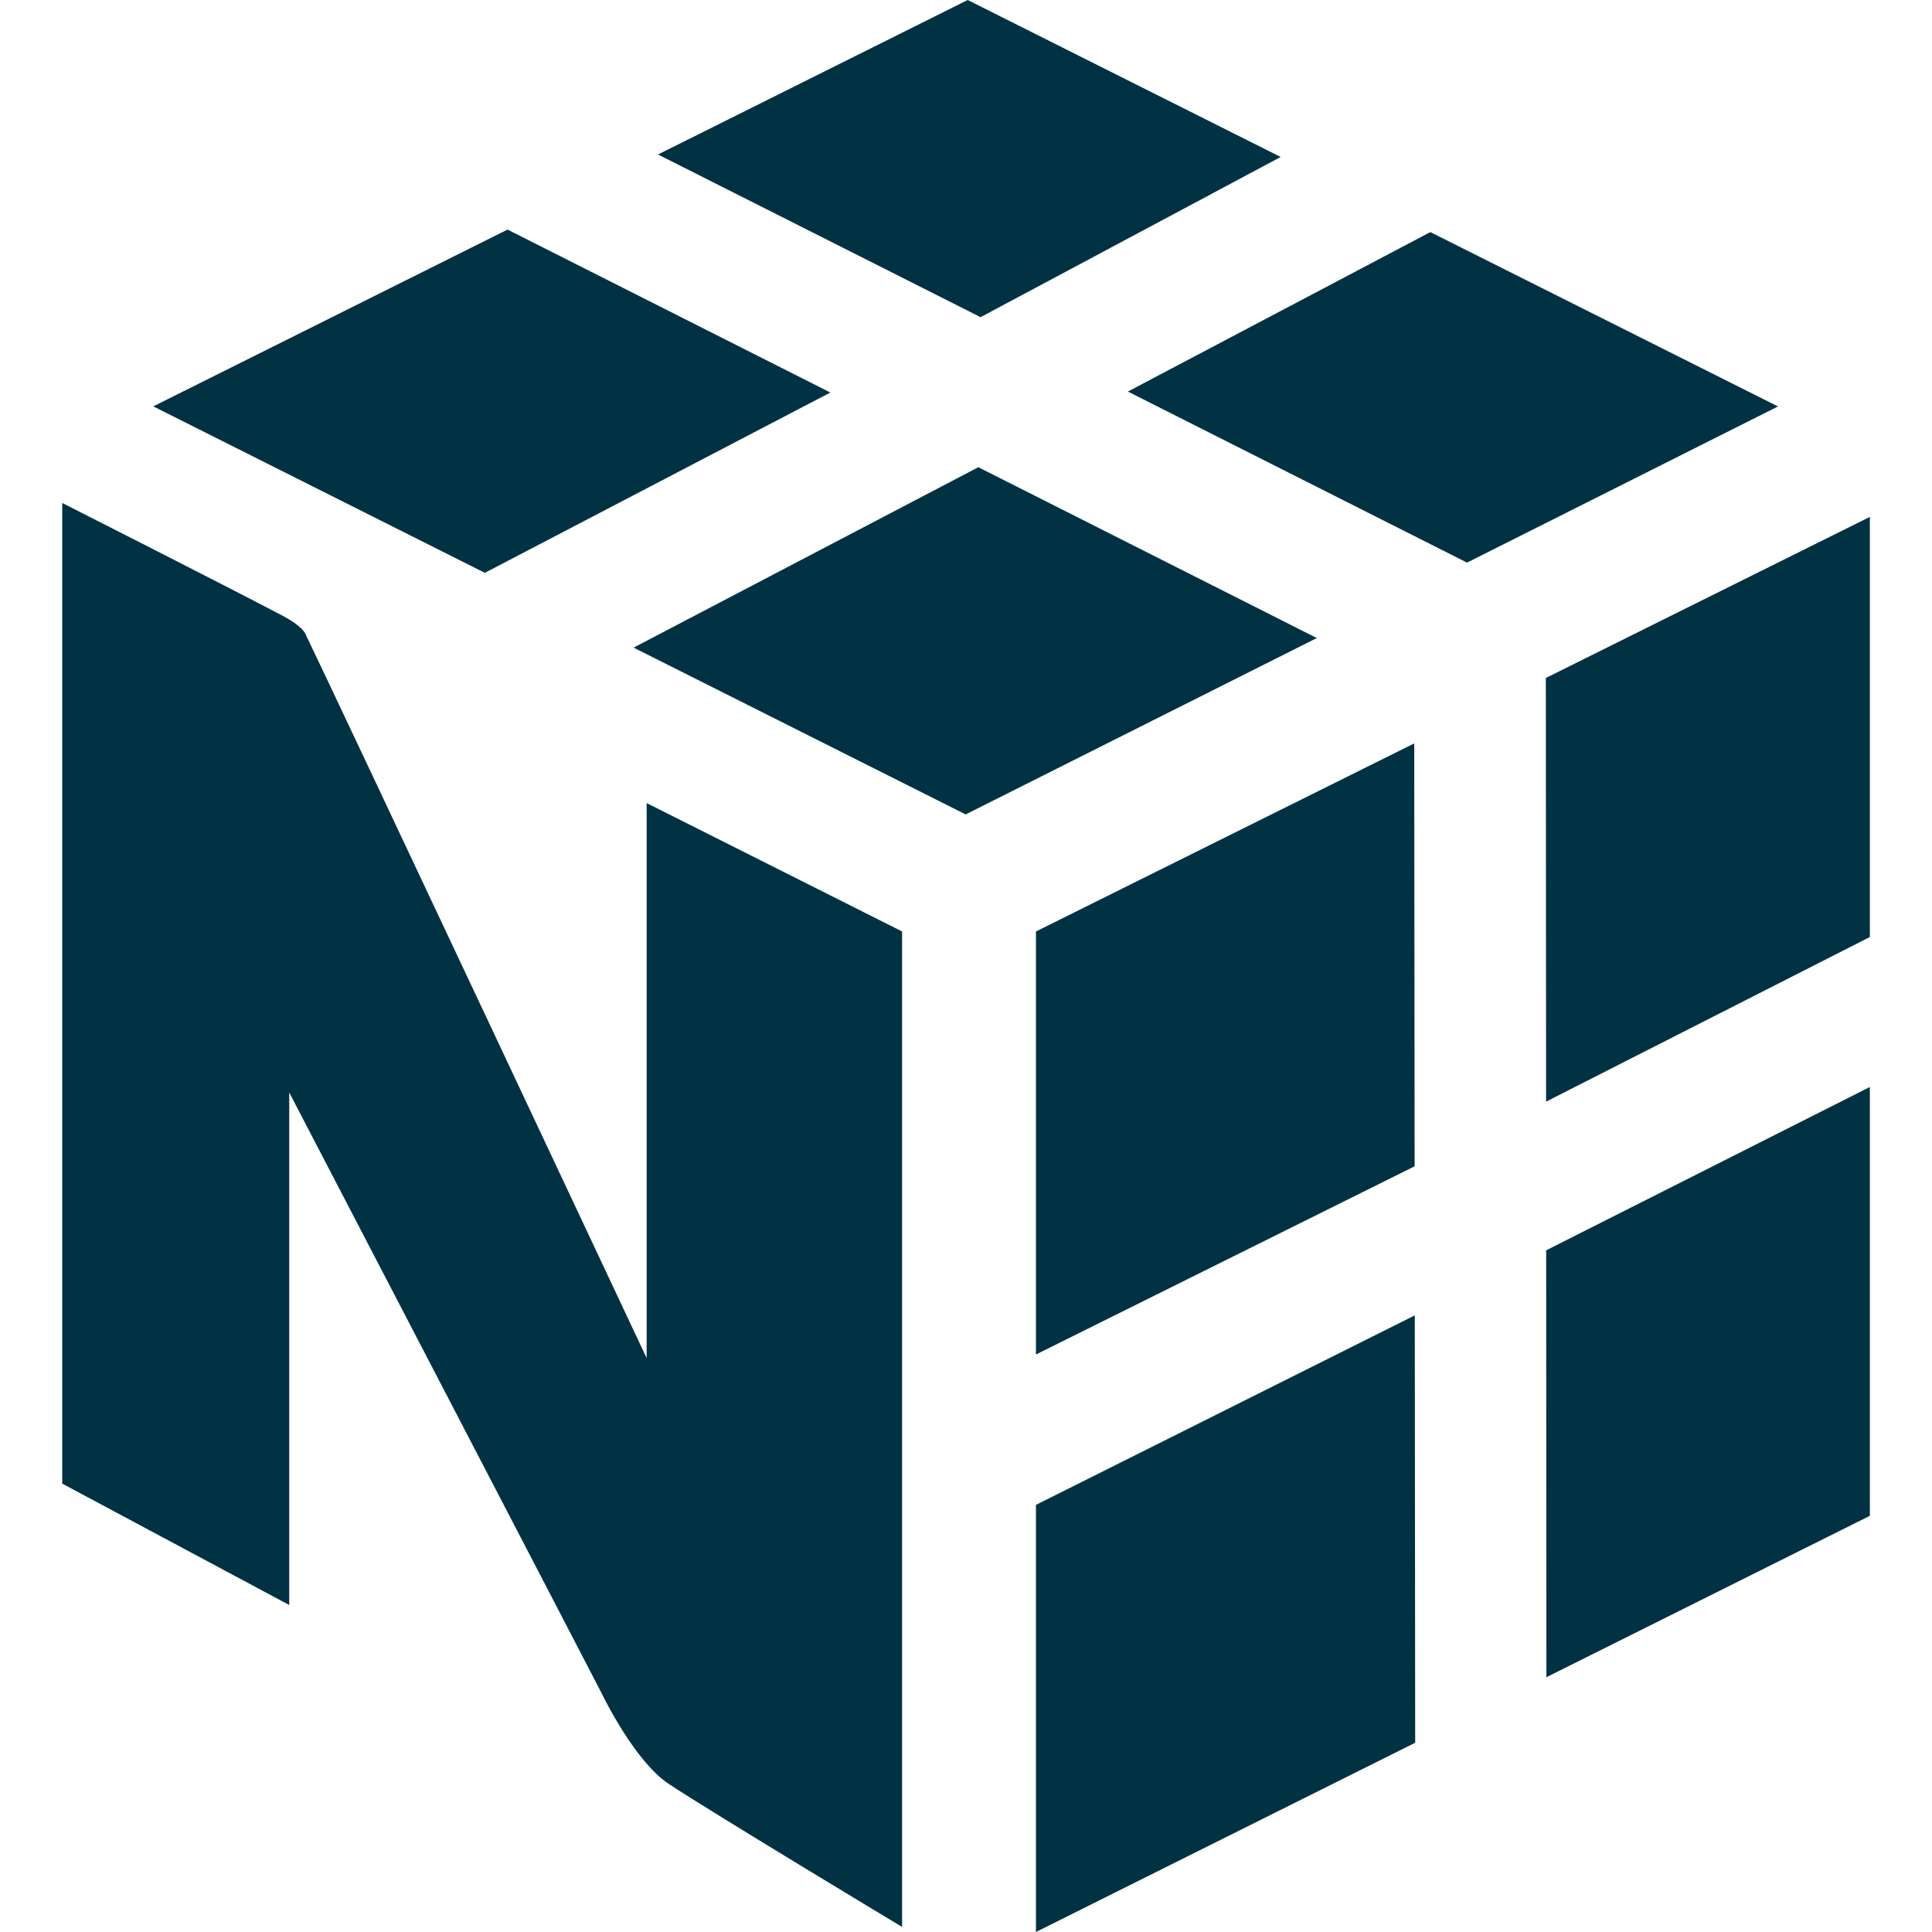
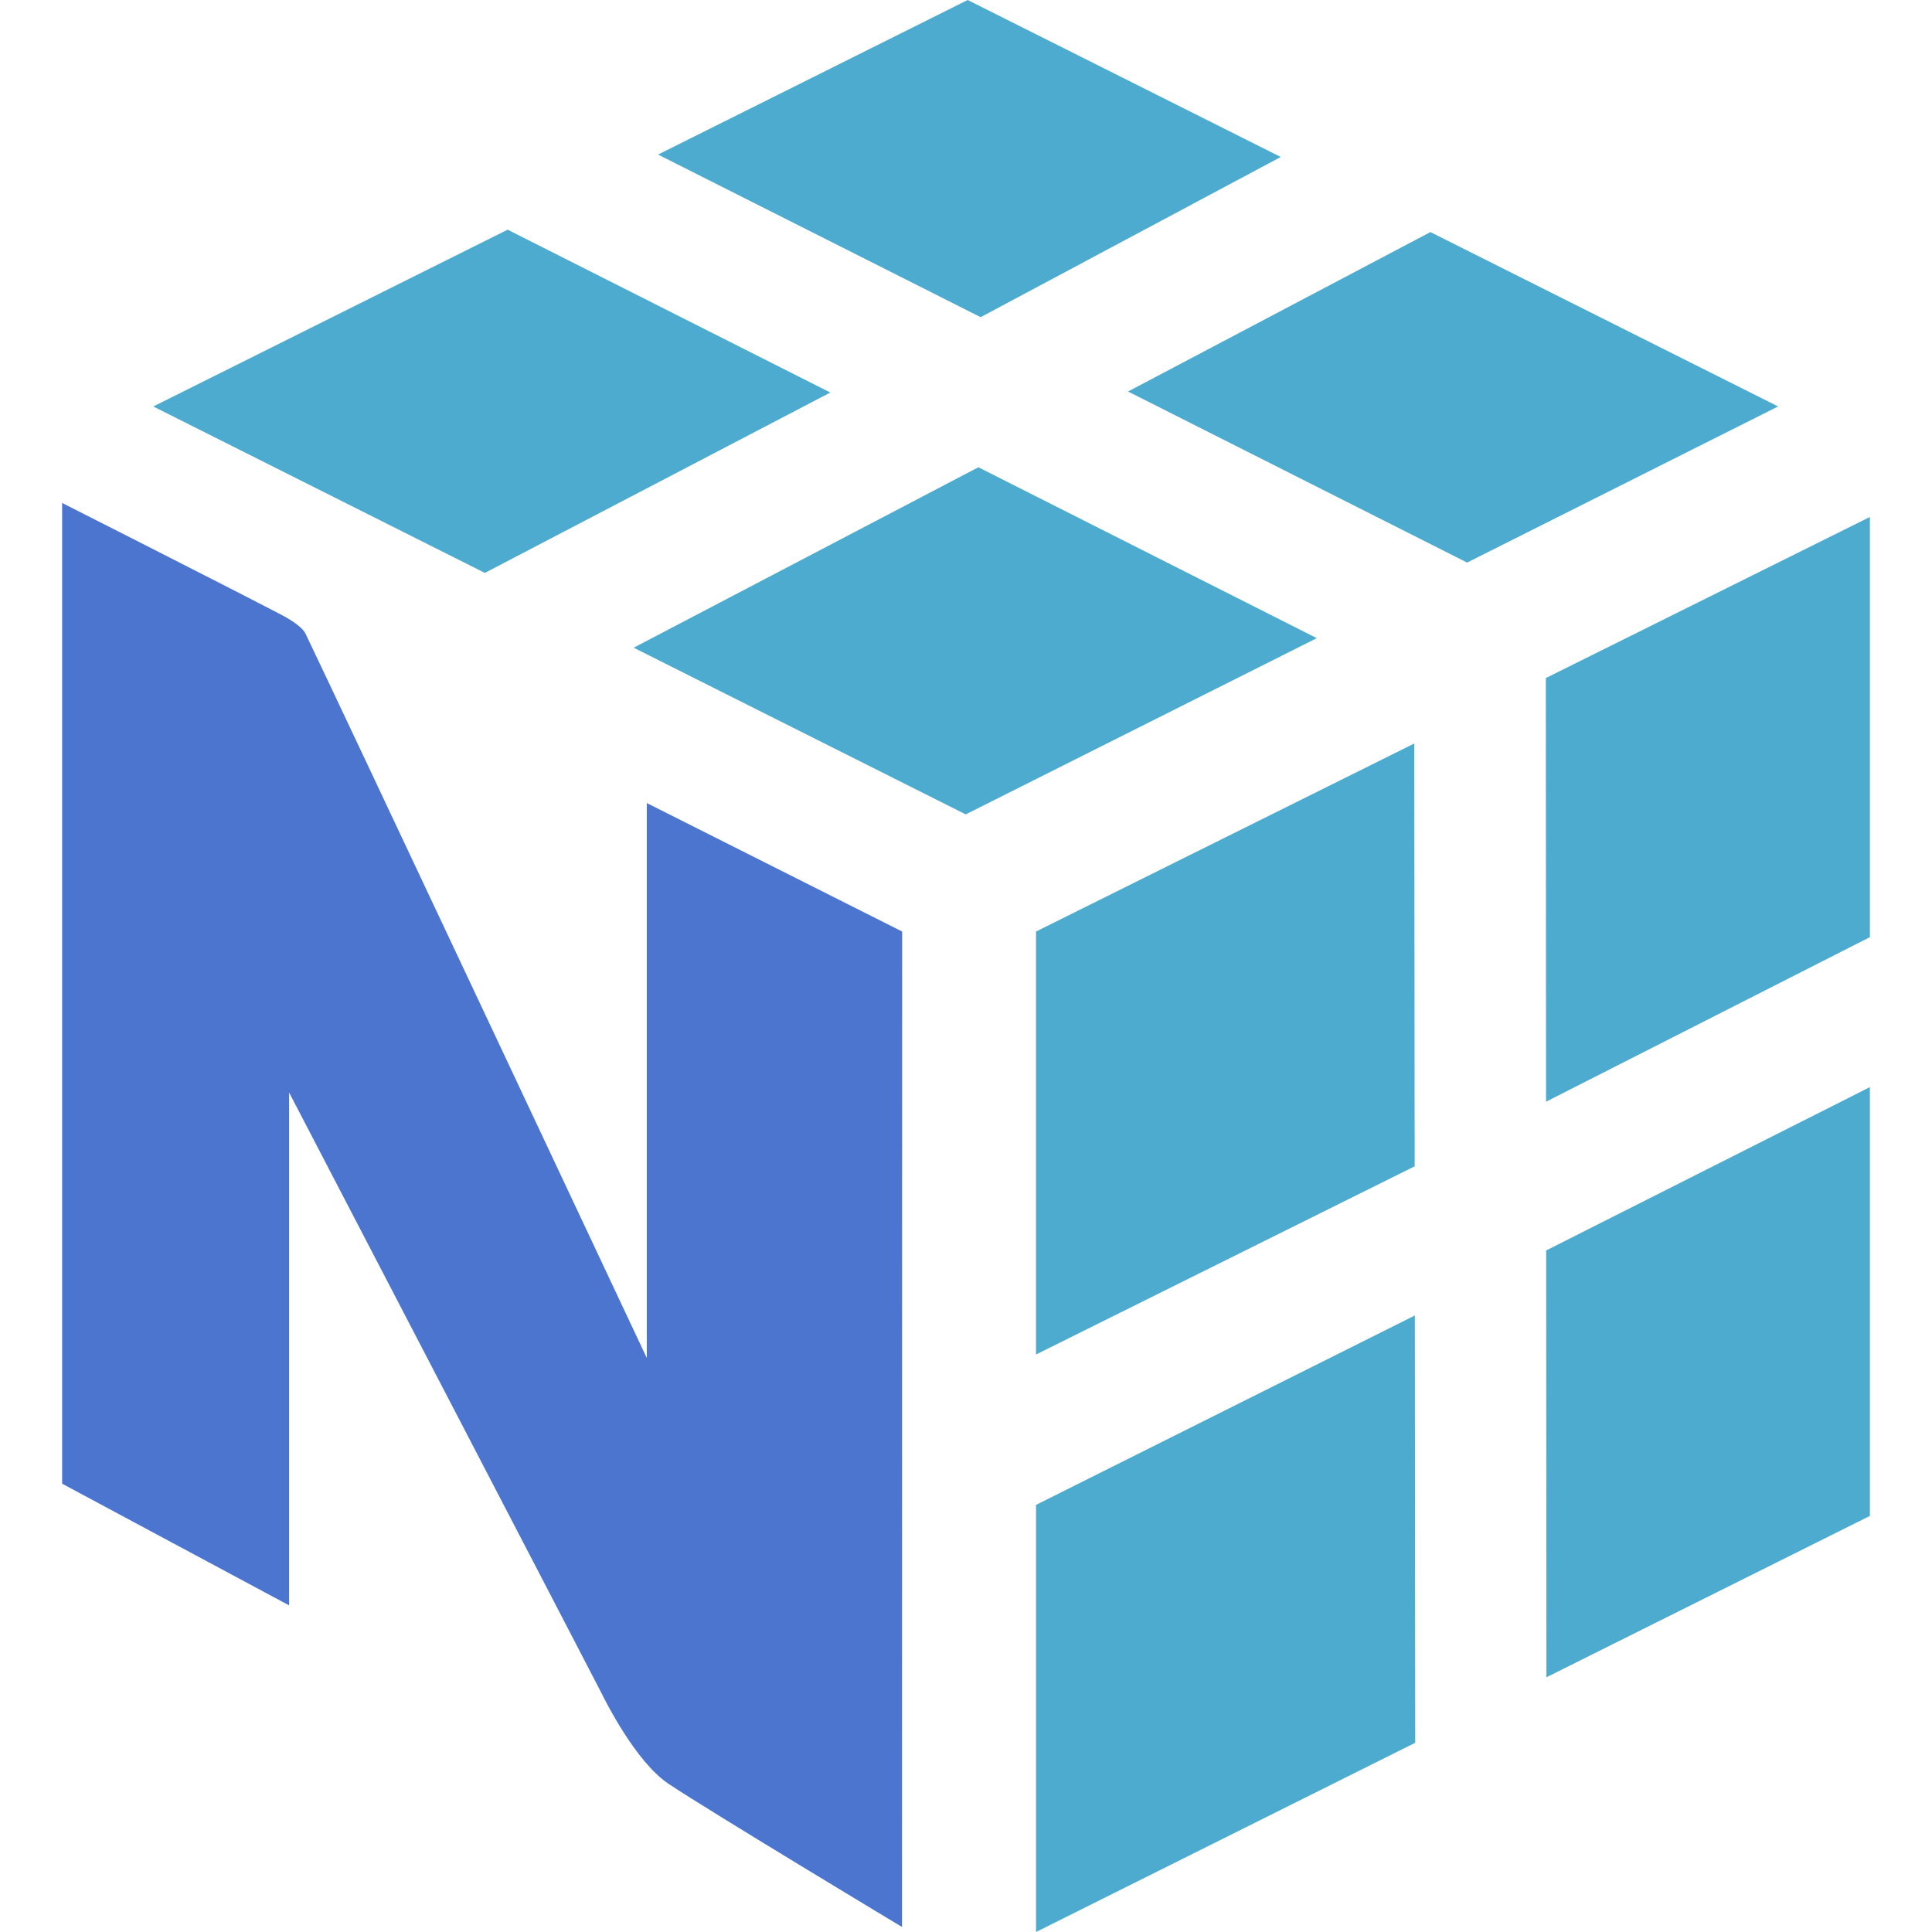
- <svg xmlns="http://www.w3.org/2000/svg" fill="#013243" role="img" viewBox="0 0 24 24">
-   <path d="M10.315 4.876L6.305 2.852l-4.401 2.196 4.119 2.068zm1.838.928l4.205 2.122-4.362 2.191-4.125-2.072zm5.615-2.921l4.319 2.166-3.863 1.94-4.213-2.125zm-1.859-.933L12.021 0 8.174 1.919l4.007 2.021zm-3.04 16.744V24l4.711-2.351-.005-5.309zm4.704-4.206l-.005-5.253-4.699 2.336v5.255zm5.655-.985v5.327l-4.018 2.005-.003-5.303zm0-1.863V6.421l-4.025 2.001.003 5.263zM11.206 11.571L8.033 9.976v6.895s-3.88-8.256-4.24-8.998c-.046-.096-.237-.201-.286-.226C2.812 7.281.773 6.248.773 6.248V18.43l2.82 1.508v-6.367s3.839 7.378 3.878 7.458c.039.081.424.858.836 1.131.548.363 2.899 1.777 2.899 1.777z" />
+ <svg xmlns="http://www.w3.org/2000/svg" viewBox="0 0 128 128">
+   <path fill="#4DABCF" d="m55.012 26.006-21.38-10.789L10.154 26.93l21.969 11.027Zm9.808 4.951L87.241 42.28 63.982 53.955l-22-11.043Zm29.948-15.581 23.037 11.552L97.2 37.272 74.735 25.938ZM84.853 10.4 64.113 0 43.598 10.24 64.97 21.014ZM68.64 99.702V128l25.122-12.537-.023-28.31ZM93.727 77.27l-.028-28.012-25.06 12.458V89.74Zm30.158-5.246v28.41l-21.43 10.69-.017-28.279zm0-9.935V34.25l-21.47 10.673.016 28.068z" />
+   <path fill="#4c75cf" d="m59.77 61.716-16.918-8.512V89.97s-20.7-44.033-22.612-47.99c-.246-.513-1.263-1.07-1.522-1.209-3.731-1.947-14.603-7.45-14.603-7.45v64.977l15.04 8.063V72.382s20.478 39.346 20.689 39.78c.214.429 2.257 4.57 4.459 6.028 2.92 1.939 15.458 9.477 15.458 9.477z" />
</svg>
